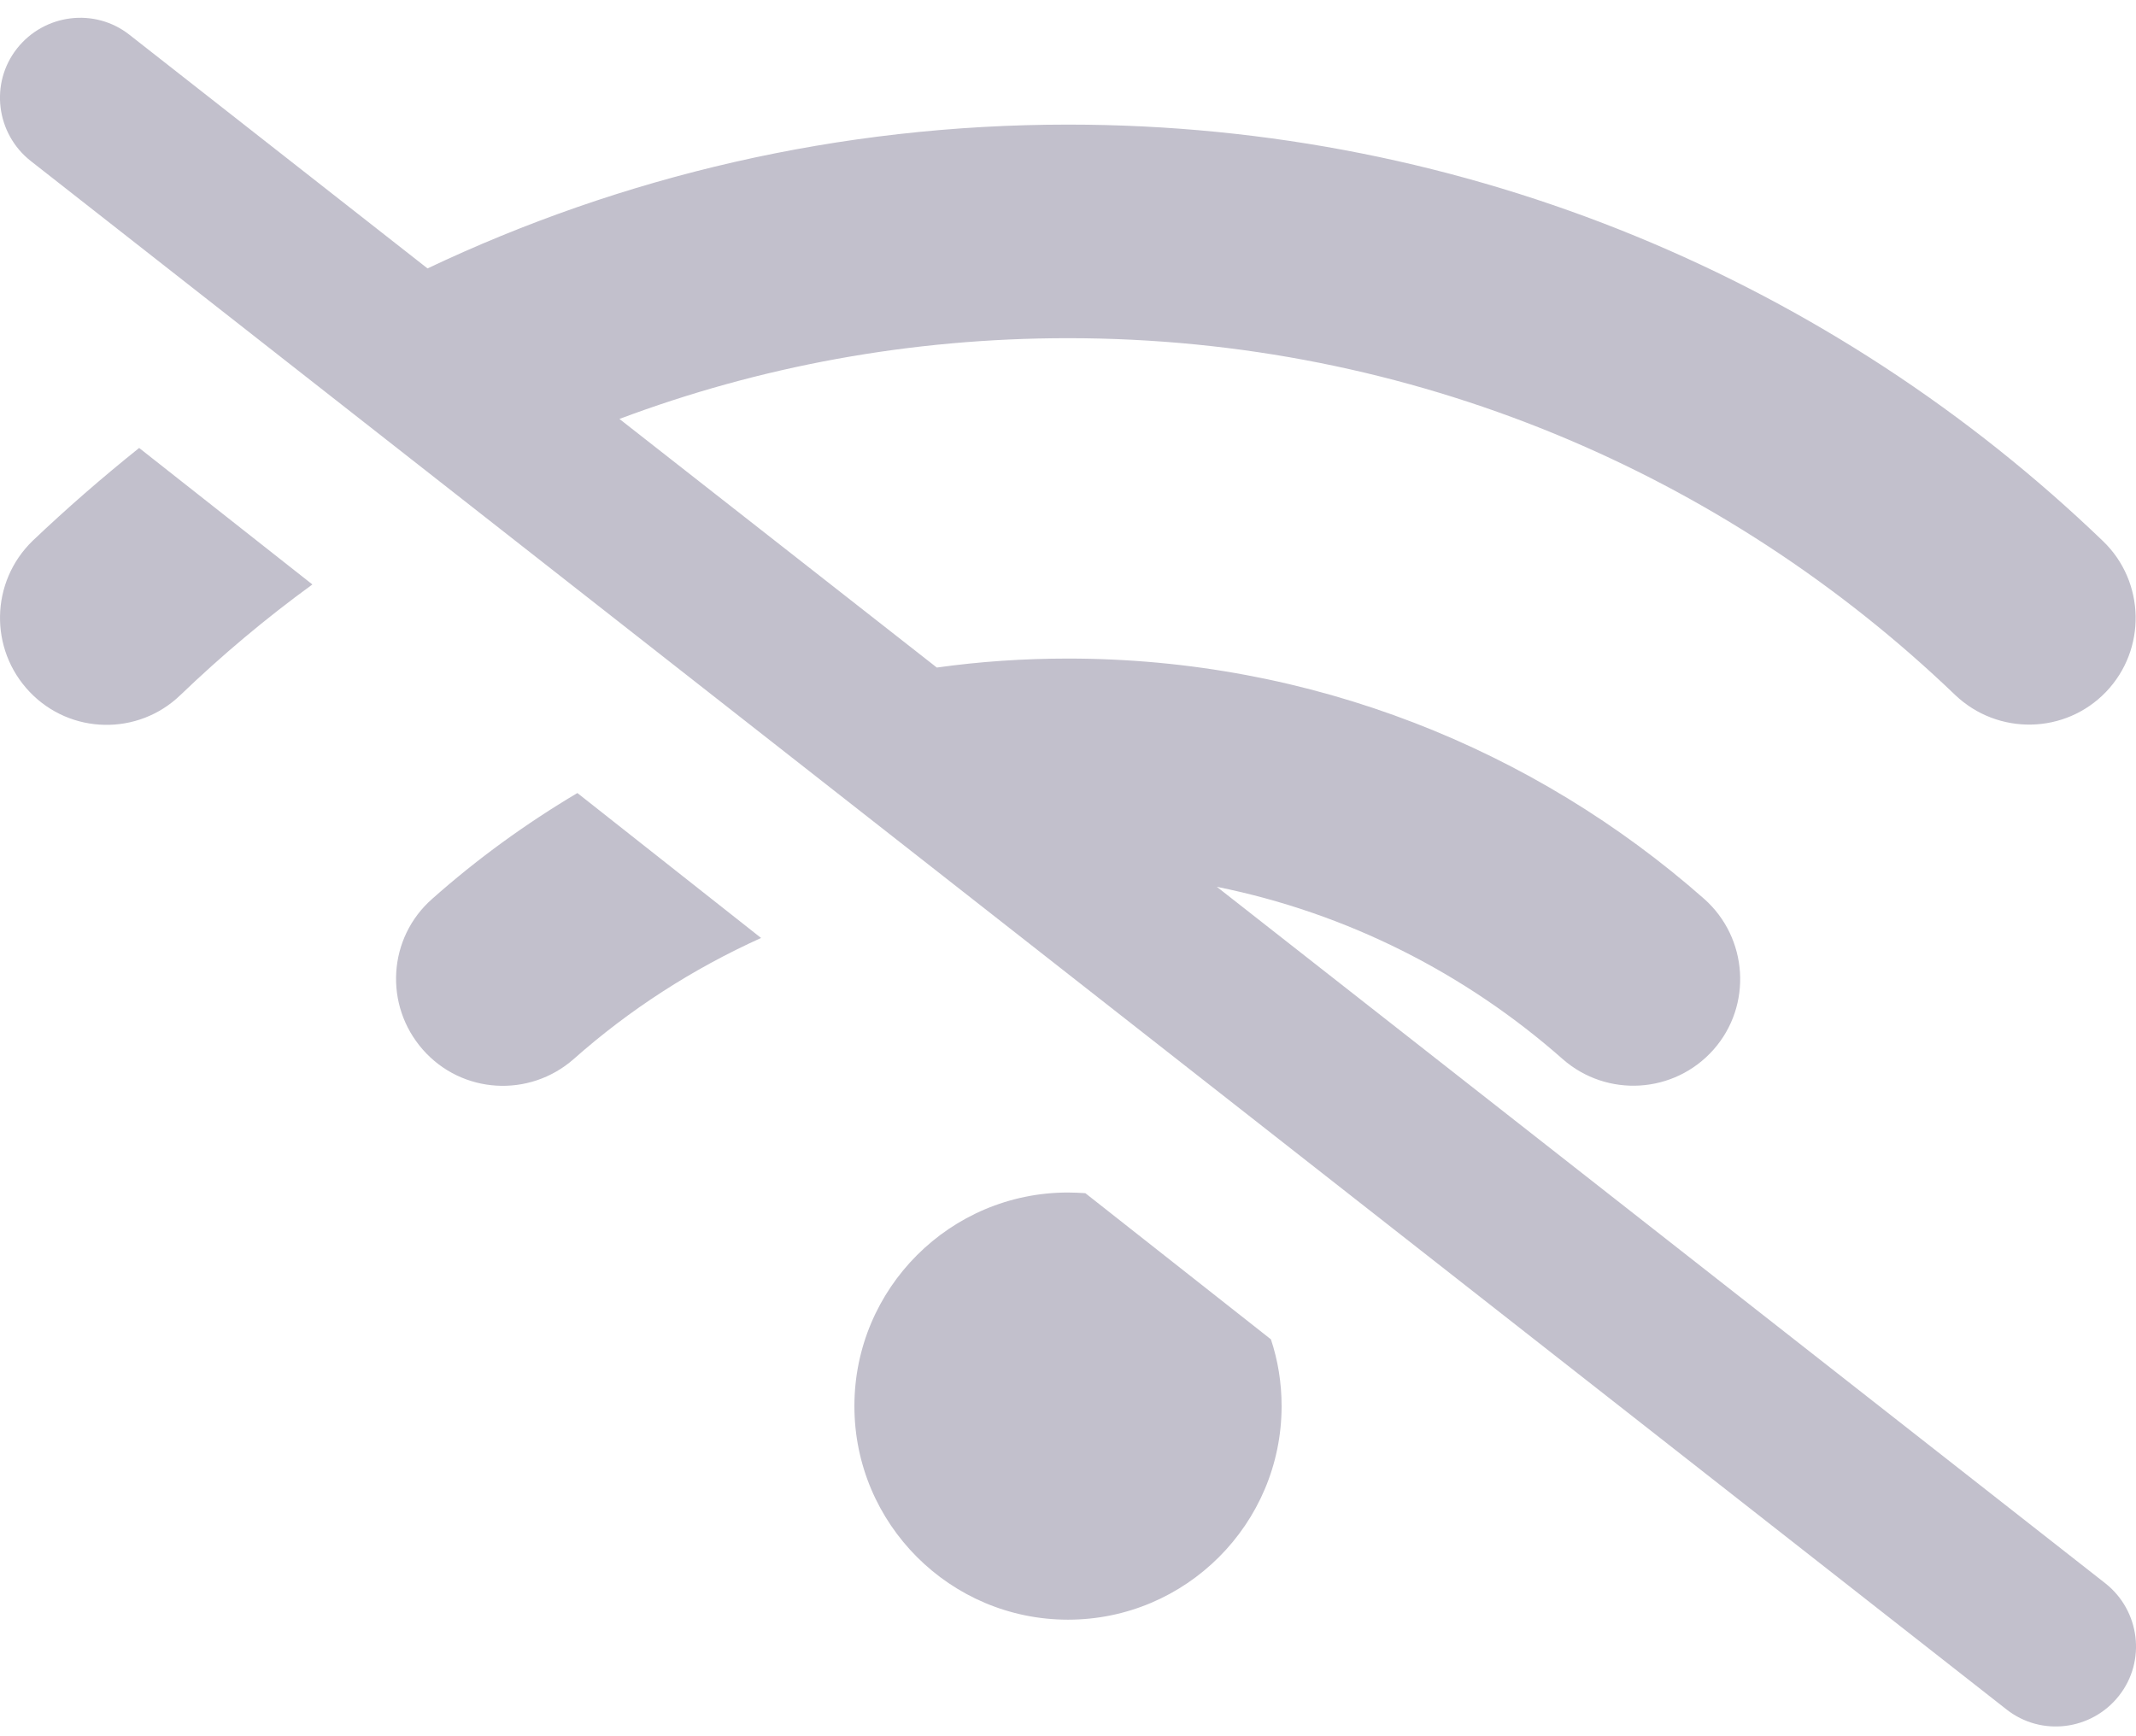
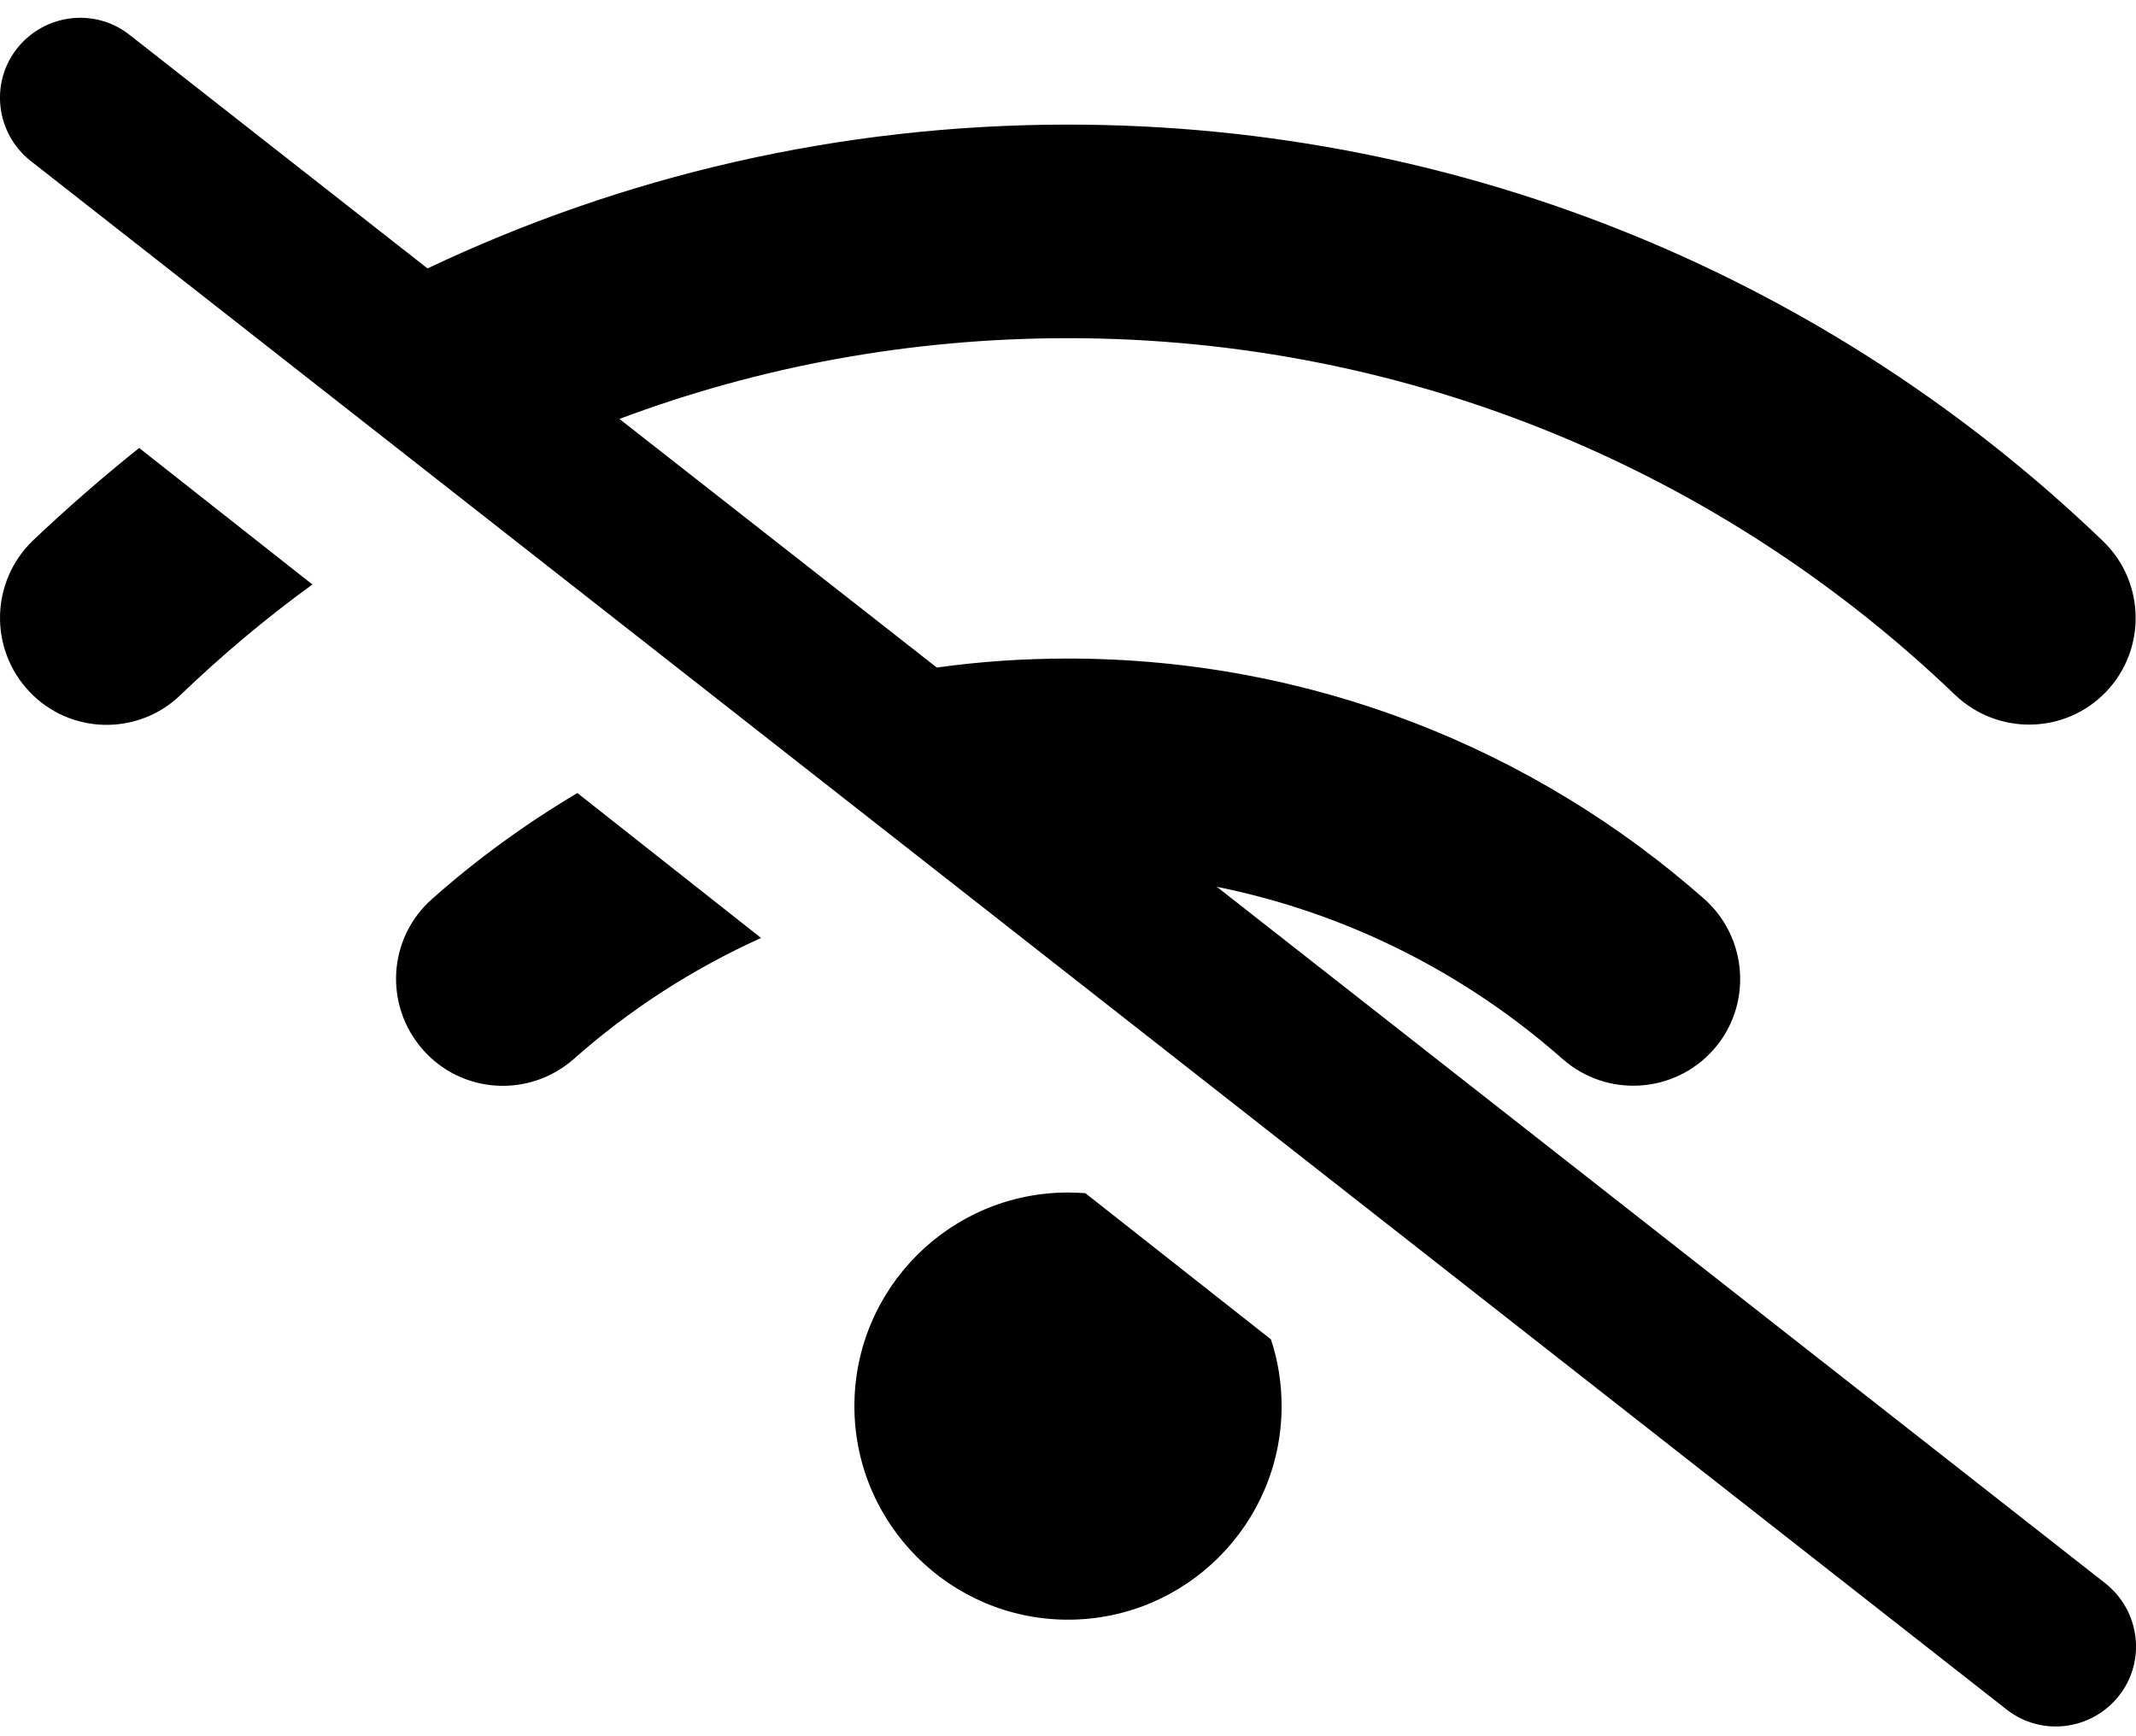
<svg xmlns="http://www.w3.org/2000/svg" width="80" height="65" viewBox="0 0 80 65" fill="none">
-   <path d="M4.85 1.304C3.55 0.279 1.662 0.517 0.637 1.817C-0.388 3.117 -0.15 5.004 1.15 6.029L75.15 64.029C76.45 65.054 78.338 64.817 79.362 63.517C80.388 62.217 80.15 60.329 78.85 59.304L45.575 33.217C50.475 34.204 54.913 36.479 58.525 39.667C60.188 41.129 62.712 40.967 64.175 39.317C65.638 37.667 65.475 35.129 63.825 33.667C57.475 28.067 49.125 24.667 40 24.667C38.337 24.667 36.688 24.779 35.087 25.004L23.2 15.692C28.425 13.729 34.087 12.667 40 12.667C52.9 12.667 64.6 17.754 73.225 26.029C74.825 27.554 77.35 27.504 78.875 25.917C80.4 24.329 80.35 21.792 78.763 20.267C68.713 10.604 55.05 4.667 40 4.667C31.413 4.667 23.288 6.604 16.012 10.054L4.85 1.304ZM11.7 21.892L5.212 16.779C3.837 17.879 2.5 19.042 1.225 20.254C-0.363 21.792 -0.413 24.317 1.112 25.917C2.637 27.517 5.175 27.567 6.762 26.029C8.312 24.542 9.962 23.154 11.7 21.892ZM28.5 35.129L21.625 29.704C19.688 30.854 17.863 32.179 16.188 33.667C14.525 35.129 14.375 37.654 15.838 39.317C17.3 40.979 19.825 41.129 21.488 39.667C23.575 37.817 25.938 36.292 28.512 35.129H28.5ZM40 44.667C35.587 44.667 32 48.254 32 52.667C32 57.079 35.587 60.667 40 60.667C44.413 60.667 48 57.079 48 52.667C48 51.792 47.862 50.954 47.6 50.167L40.65 44.692C40.438 44.679 40.225 44.667 40 44.667Z" fill="#C2C0CC" />
+   <path d="M4.85 1.304C3.55 0.279 1.662 0.517 0.637 1.817C-0.388 3.117 -0.15 5.004 1.15 6.029L75.15 64.029C76.45 65.054 78.338 64.817 79.362 63.517C80.388 62.217 80.15 60.329 78.85 59.304L45.575 33.217C50.475 34.204 54.913 36.479 58.525 39.667C60.188 41.129 62.712 40.967 64.175 39.317C65.638 37.667 65.475 35.129 63.825 33.667C57.475 28.067 49.125 24.667 40 24.667C38.337 24.667 36.688 24.779 35.087 25.004L23.2 15.692C28.425 13.729 34.087 12.667 40 12.667C52.9 12.667 64.6 17.754 73.225 26.029C74.825 27.554 77.35 27.504 78.875 25.917C80.4 24.329 80.35 21.792 78.763 20.267C68.713 10.604 55.05 4.667 40 4.667C31.413 4.667 23.288 6.604 16.012 10.054L4.85 1.304ZM11.7 21.892L5.212 16.779C3.837 17.879 2.5 19.042 1.225 20.254C-0.363 21.792 -0.413 24.317 1.112 25.917C2.637 27.517 5.175 27.567 6.762 26.029C8.312 24.542 9.962 23.154 11.7 21.892ZM28.5 35.129L21.625 29.704C19.688 30.854 17.863 32.179 16.188 33.667C14.525 35.129 14.375 37.654 15.838 39.317C17.3 40.979 19.825 41.129 21.488 39.667C23.575 37.817 25.938 36.292 28.512 35.129H28.5ZM40 44.667C35.587 44.667 32 48.254 32 52.667C32 57.079 35.587 60.667 40 60.667C44.413 60.667 48 57.079 48 52.667C48 51.792 47.862 50.954 47.6 50.167L40.65 44.692C40.438 44.679 40.225 44.667 40 44.667Z" fill="#000" />
</svg>
